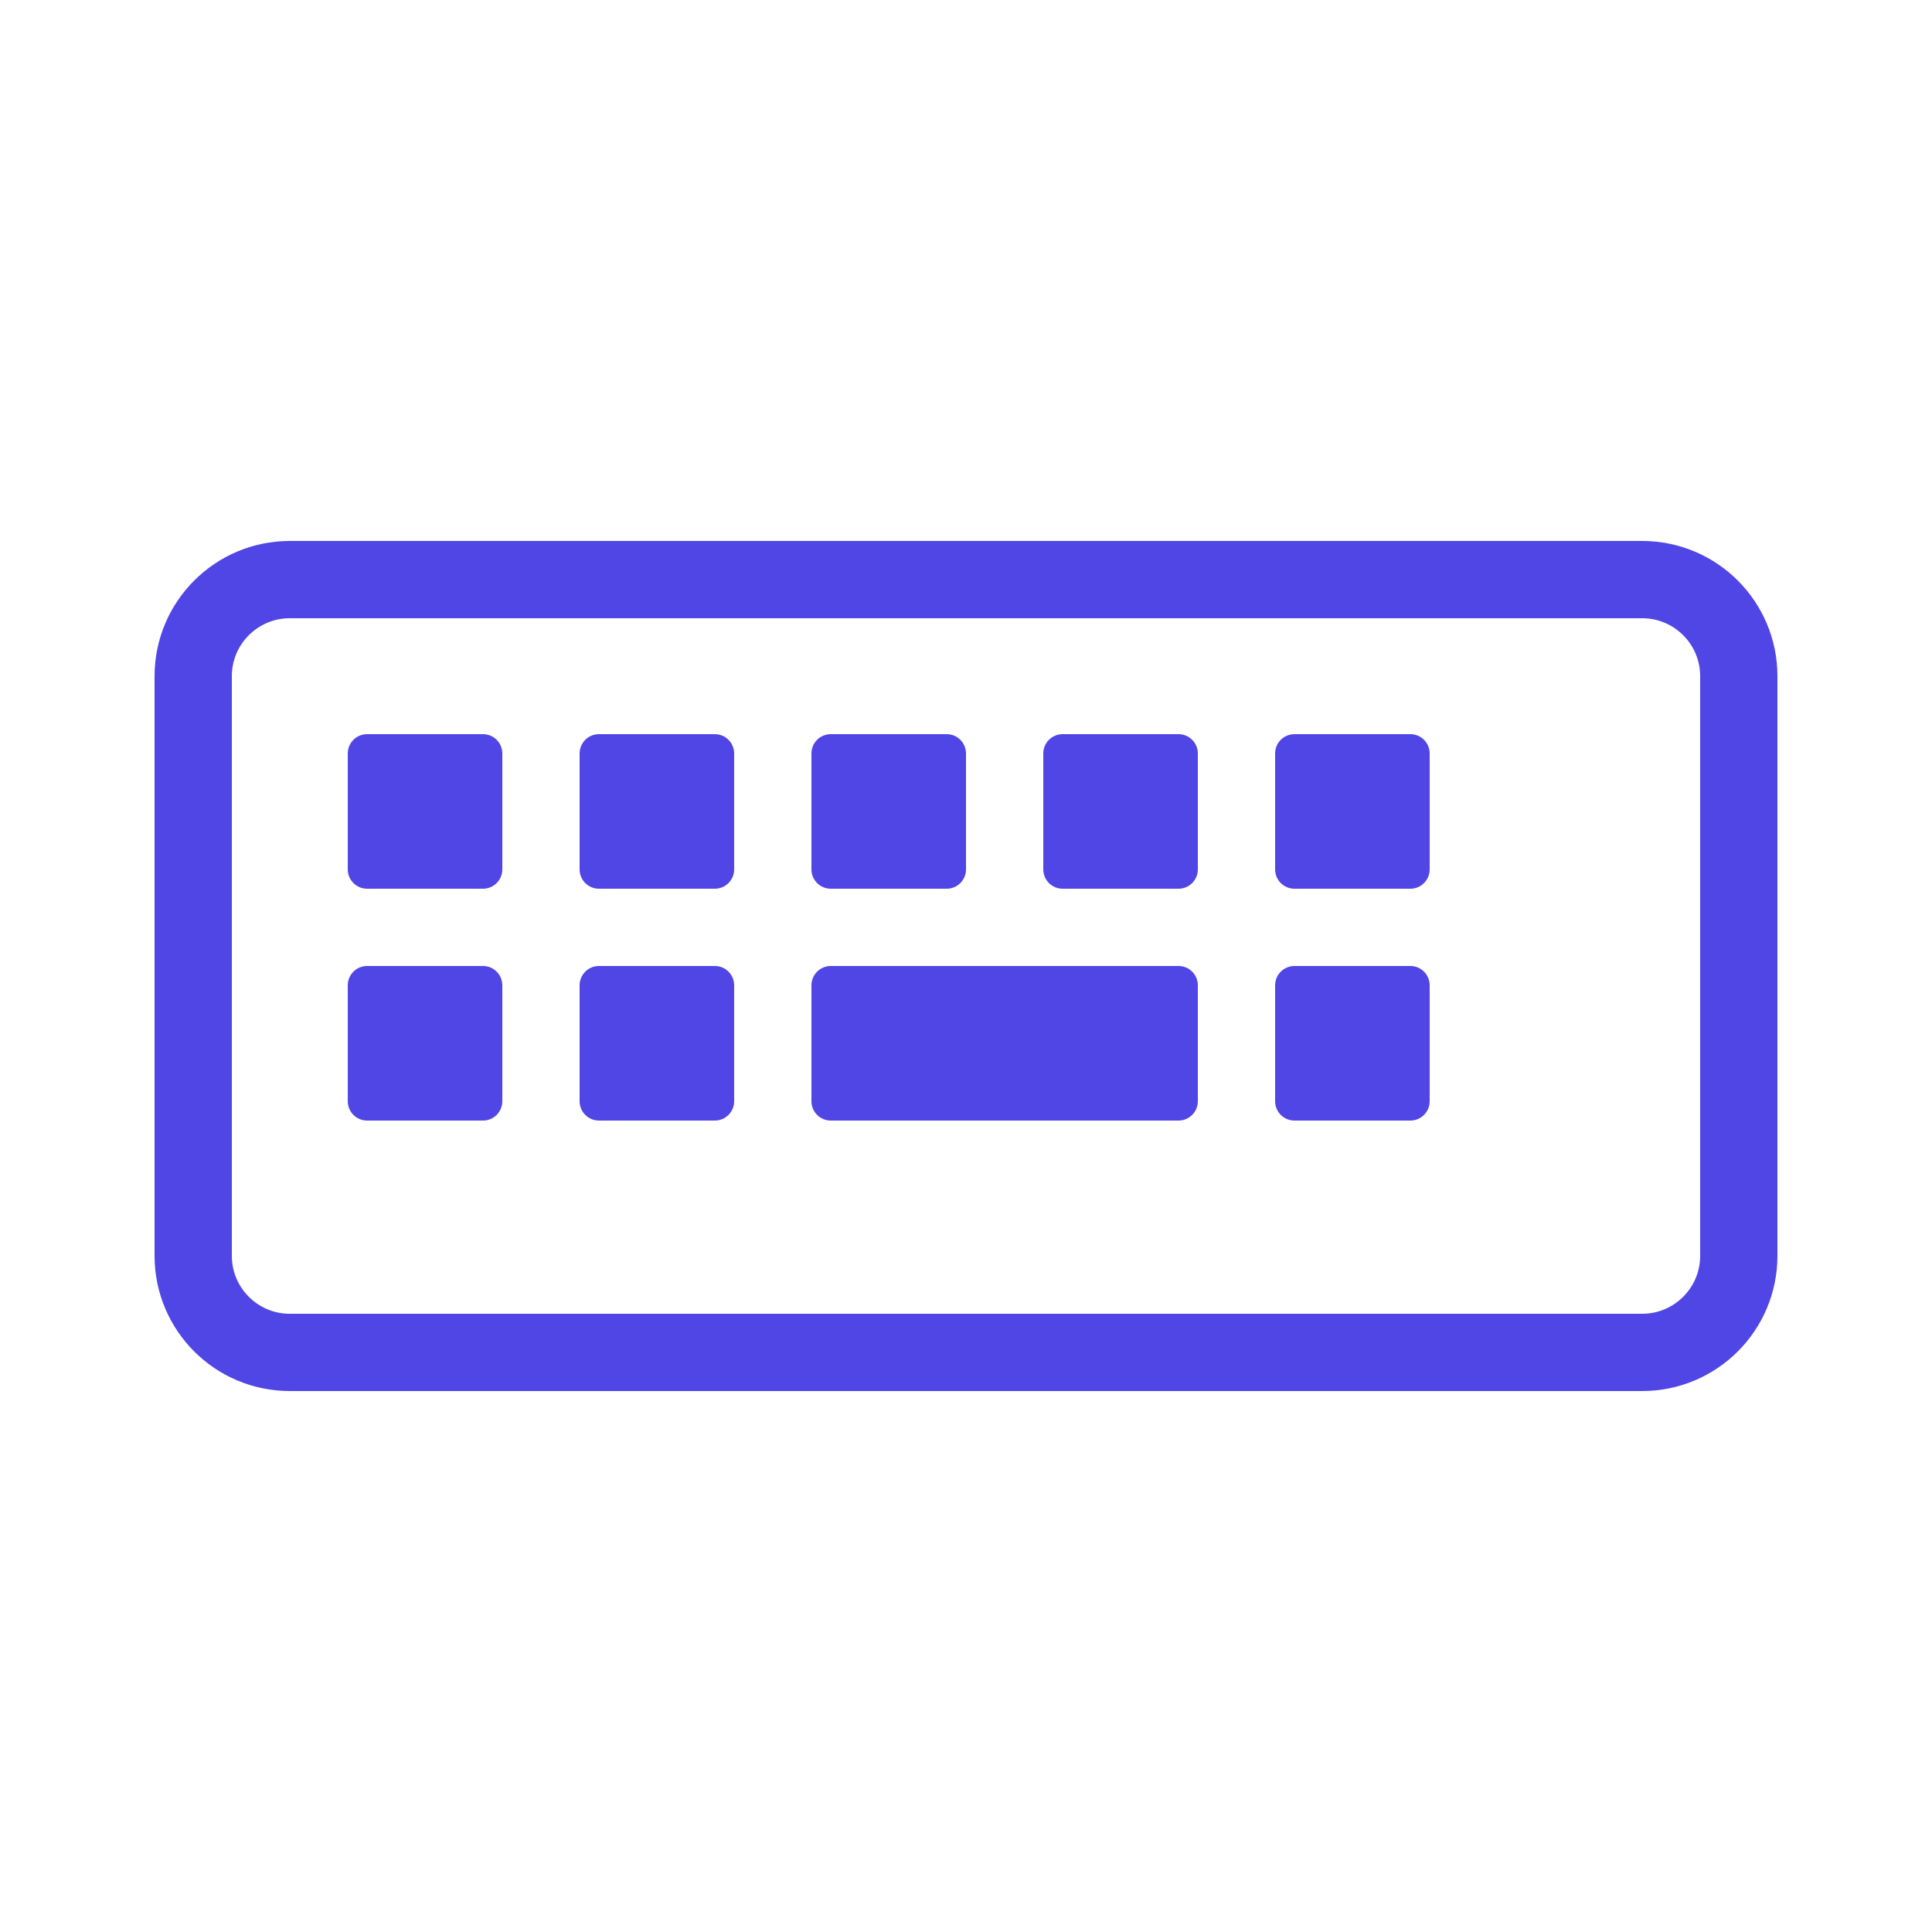
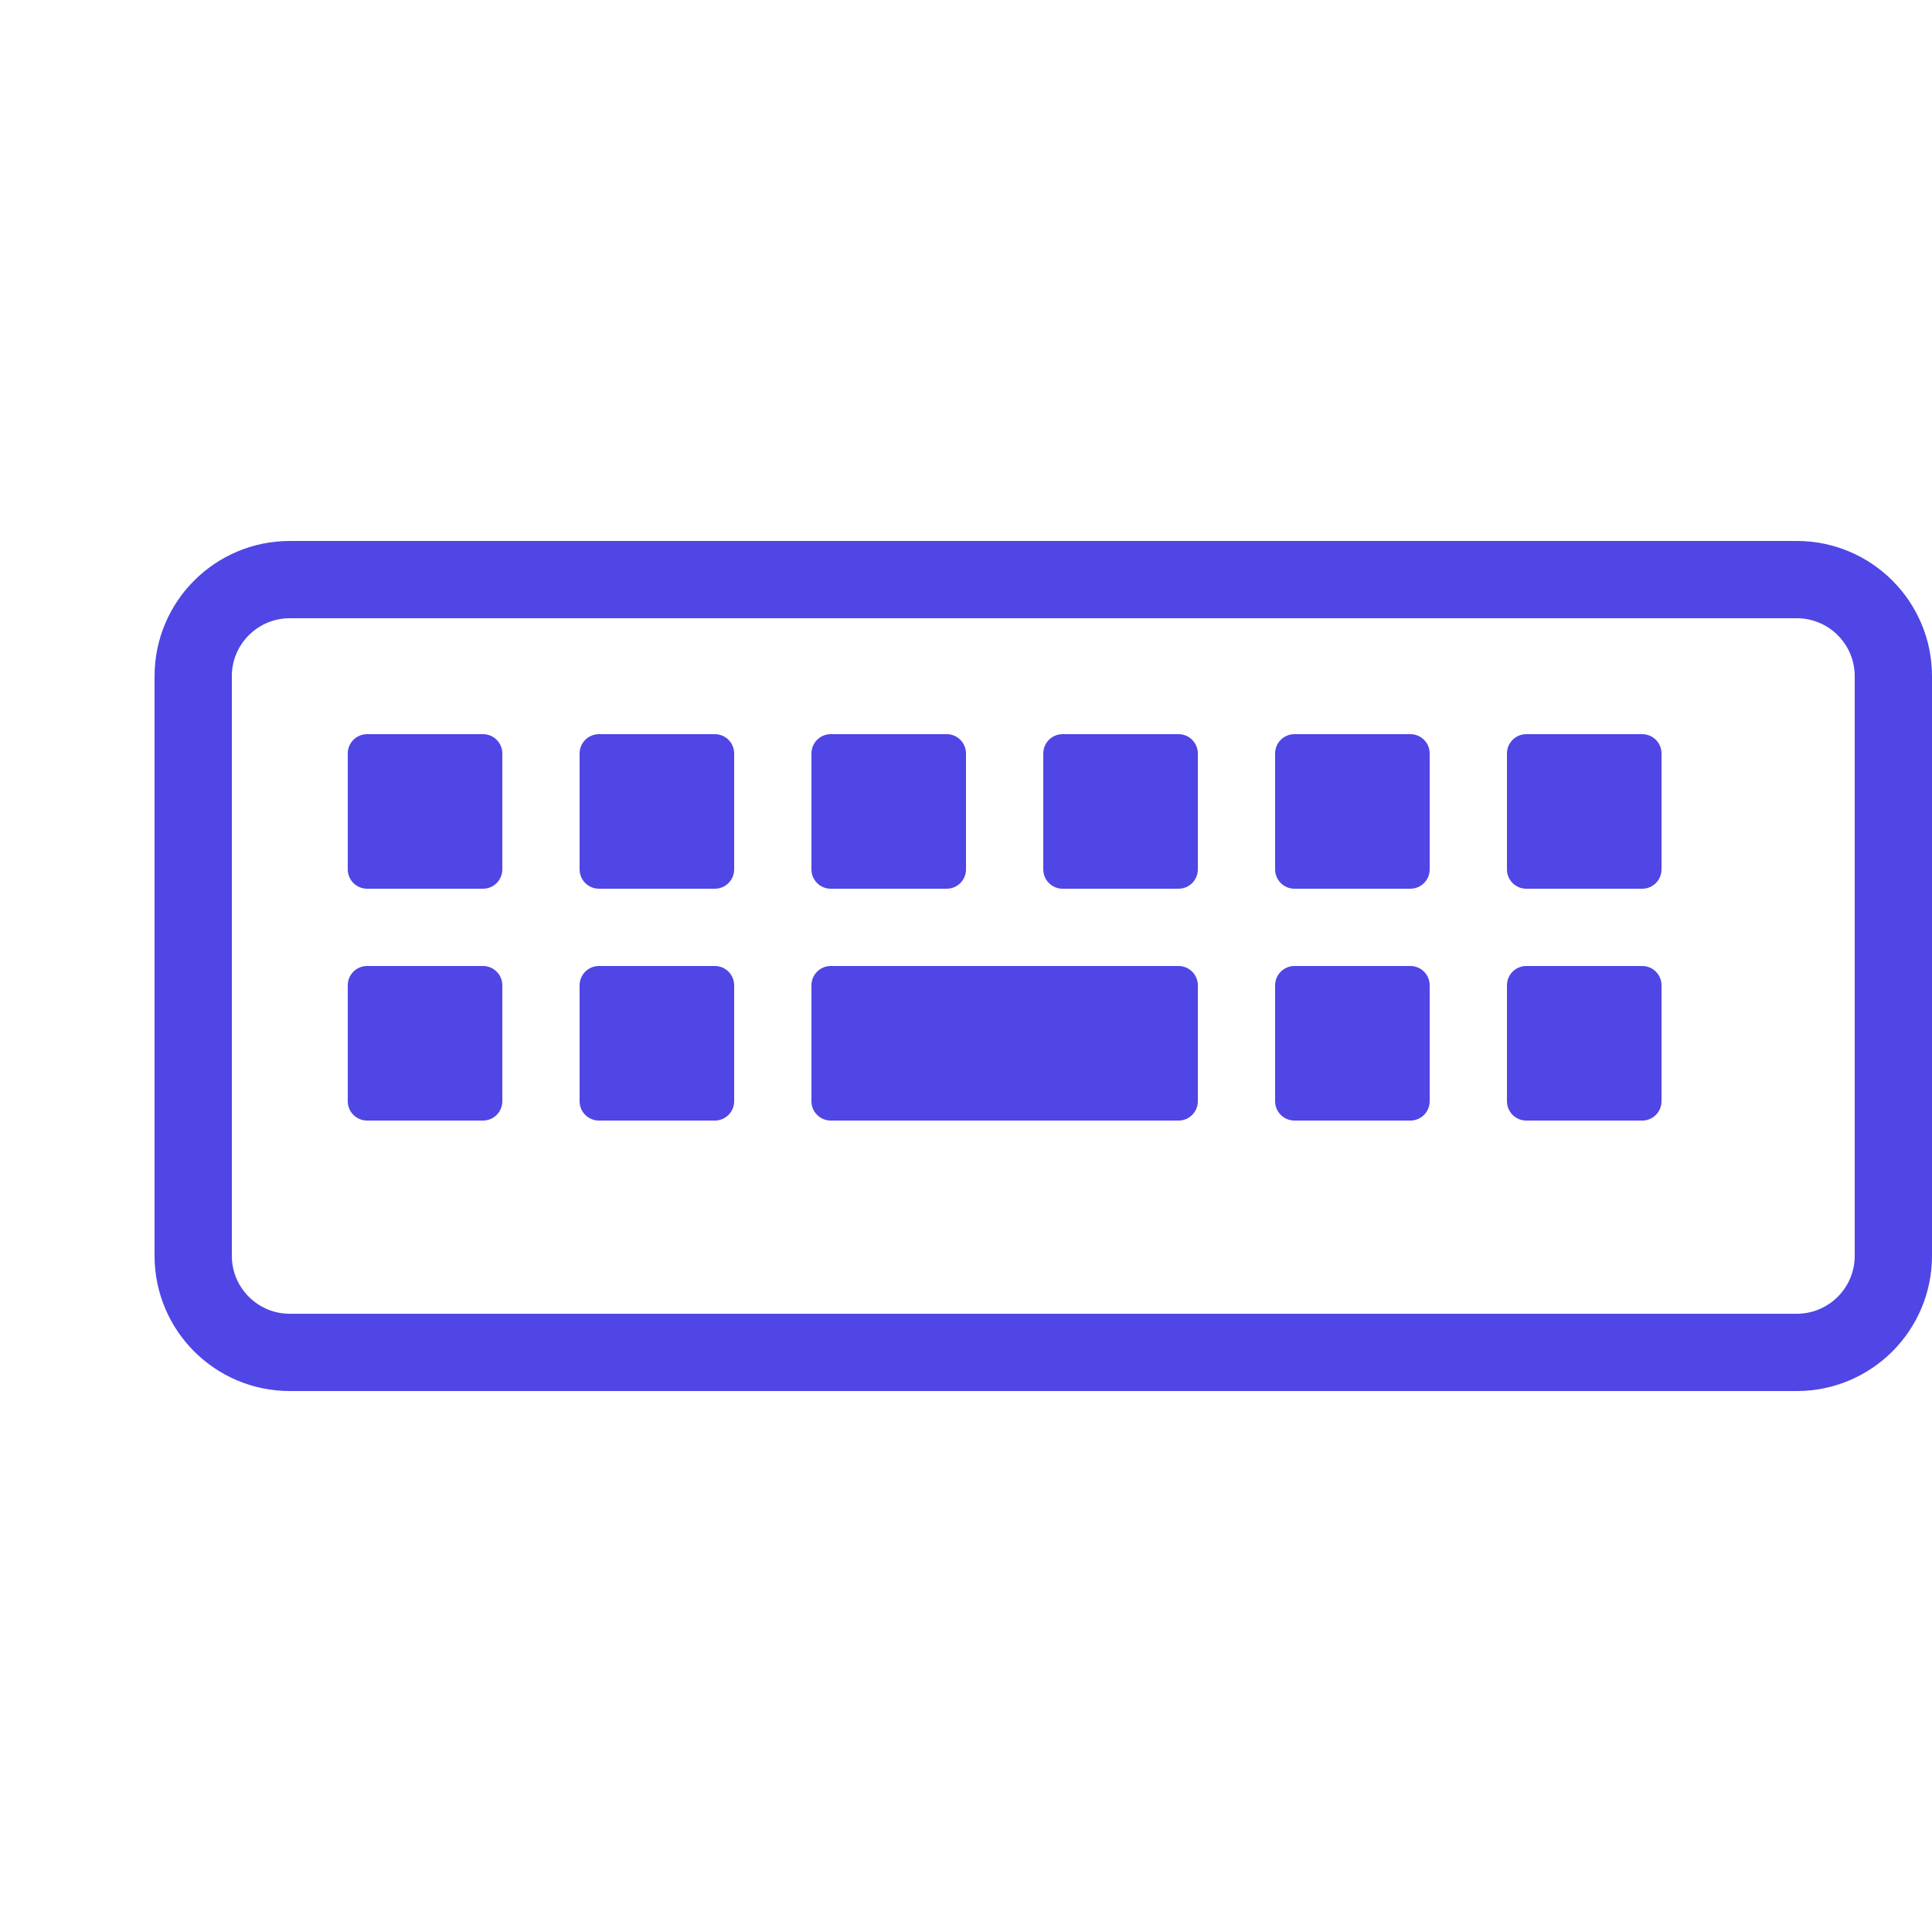
<svg xmlns="http://www.w3.org/2000/svg" viewBox="0 0 100 100" fill="#4f46e5">
-   <rect x="10" y="30" width="80" height="40" rx="5" fill="none" stroke="#4f46e5" stroke-width="4" />
+   <rect x="10" y="30" width="88" height="40" rx="5" fill="none" stroke="#4f46e5" stroke-width="4" />
  <rect x="18" y="38" width="8" height="8" rx="1" />
  <rect x="30" y="38" width="8" height="8" rx="1" />
  <rect x="42" y="38" width="8" height="8" rx="1" />
  <rect x="54" y="38" width="8" height="8" rx="1" />
  <rect x="66" y="38" width="8" height="8" rx="1" />
+   <rect x="78" y="38" width="8" height="8" rx="1" />
  <rect x="18" y="50" width="8" height="8" rx="1" />
  <rect x="30" y="50" width="8" height="8" rx="1" />
  <rect x="42" y="50" width="20" height="8" rx="1" />
  <rect x="66" y="50" width="8" height="8" rx="1" />
+   <rect x="78" y="50" width="8" height="8" rx="1" />
</svg>
